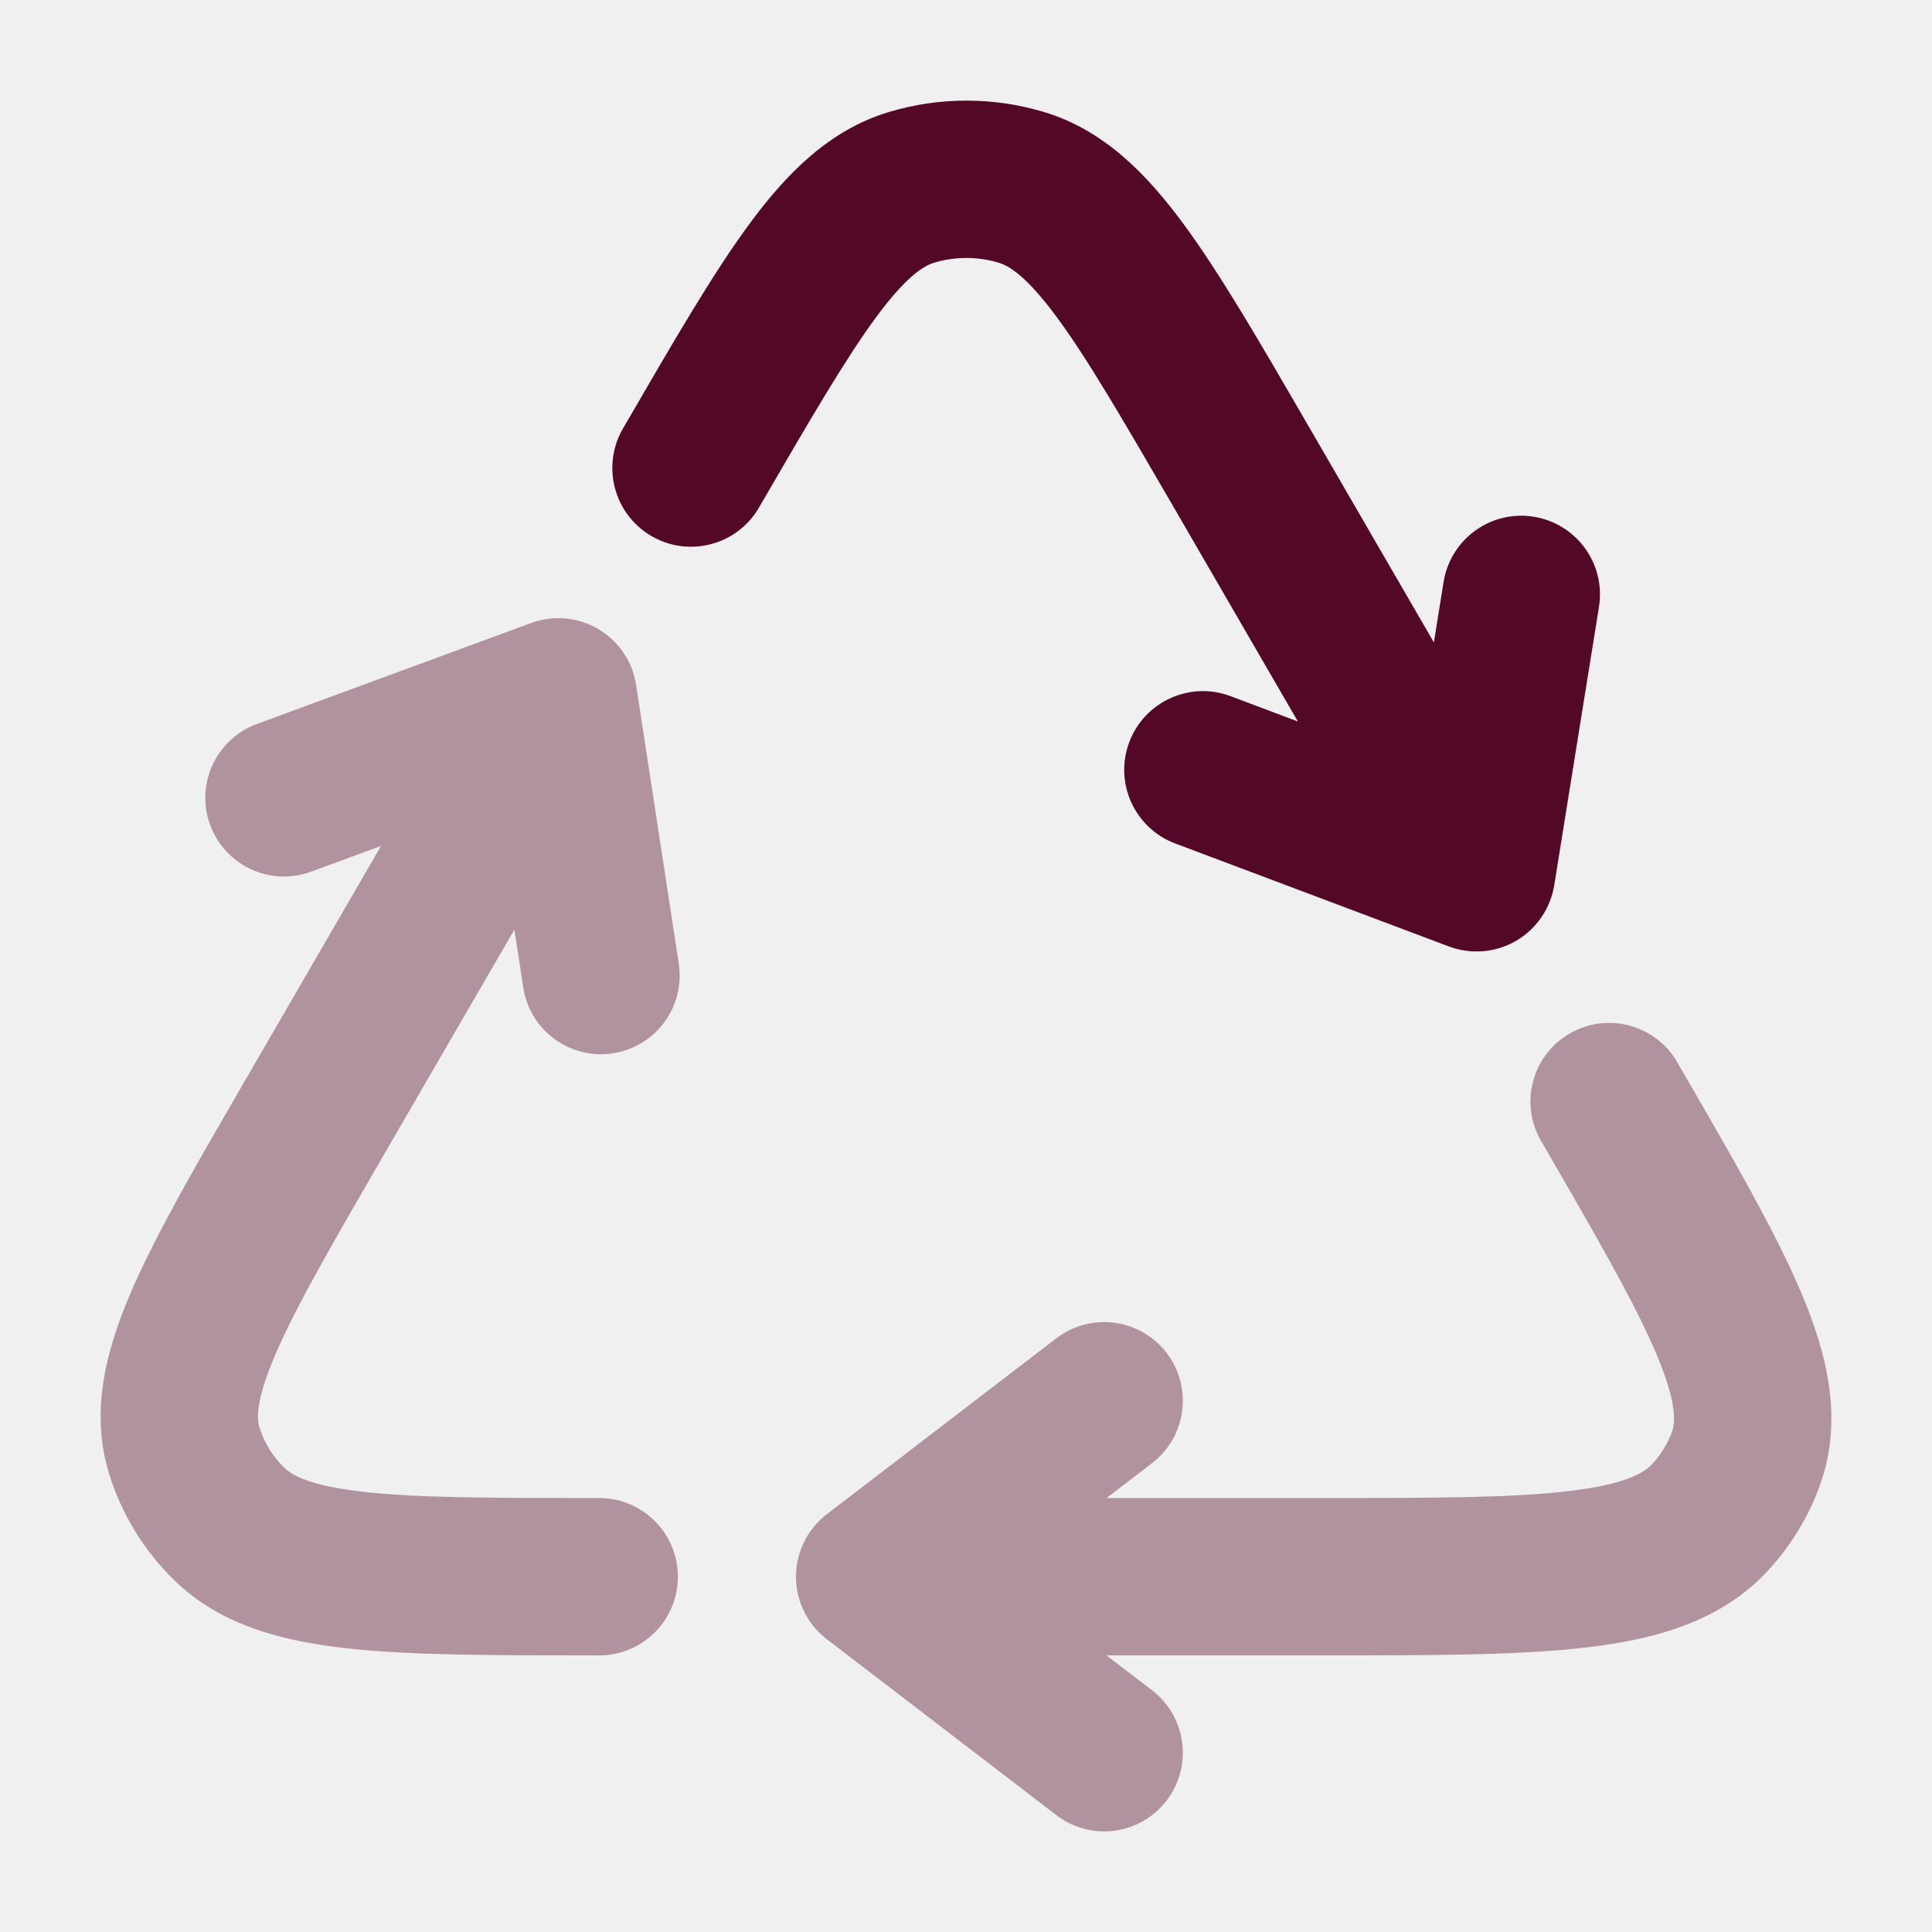
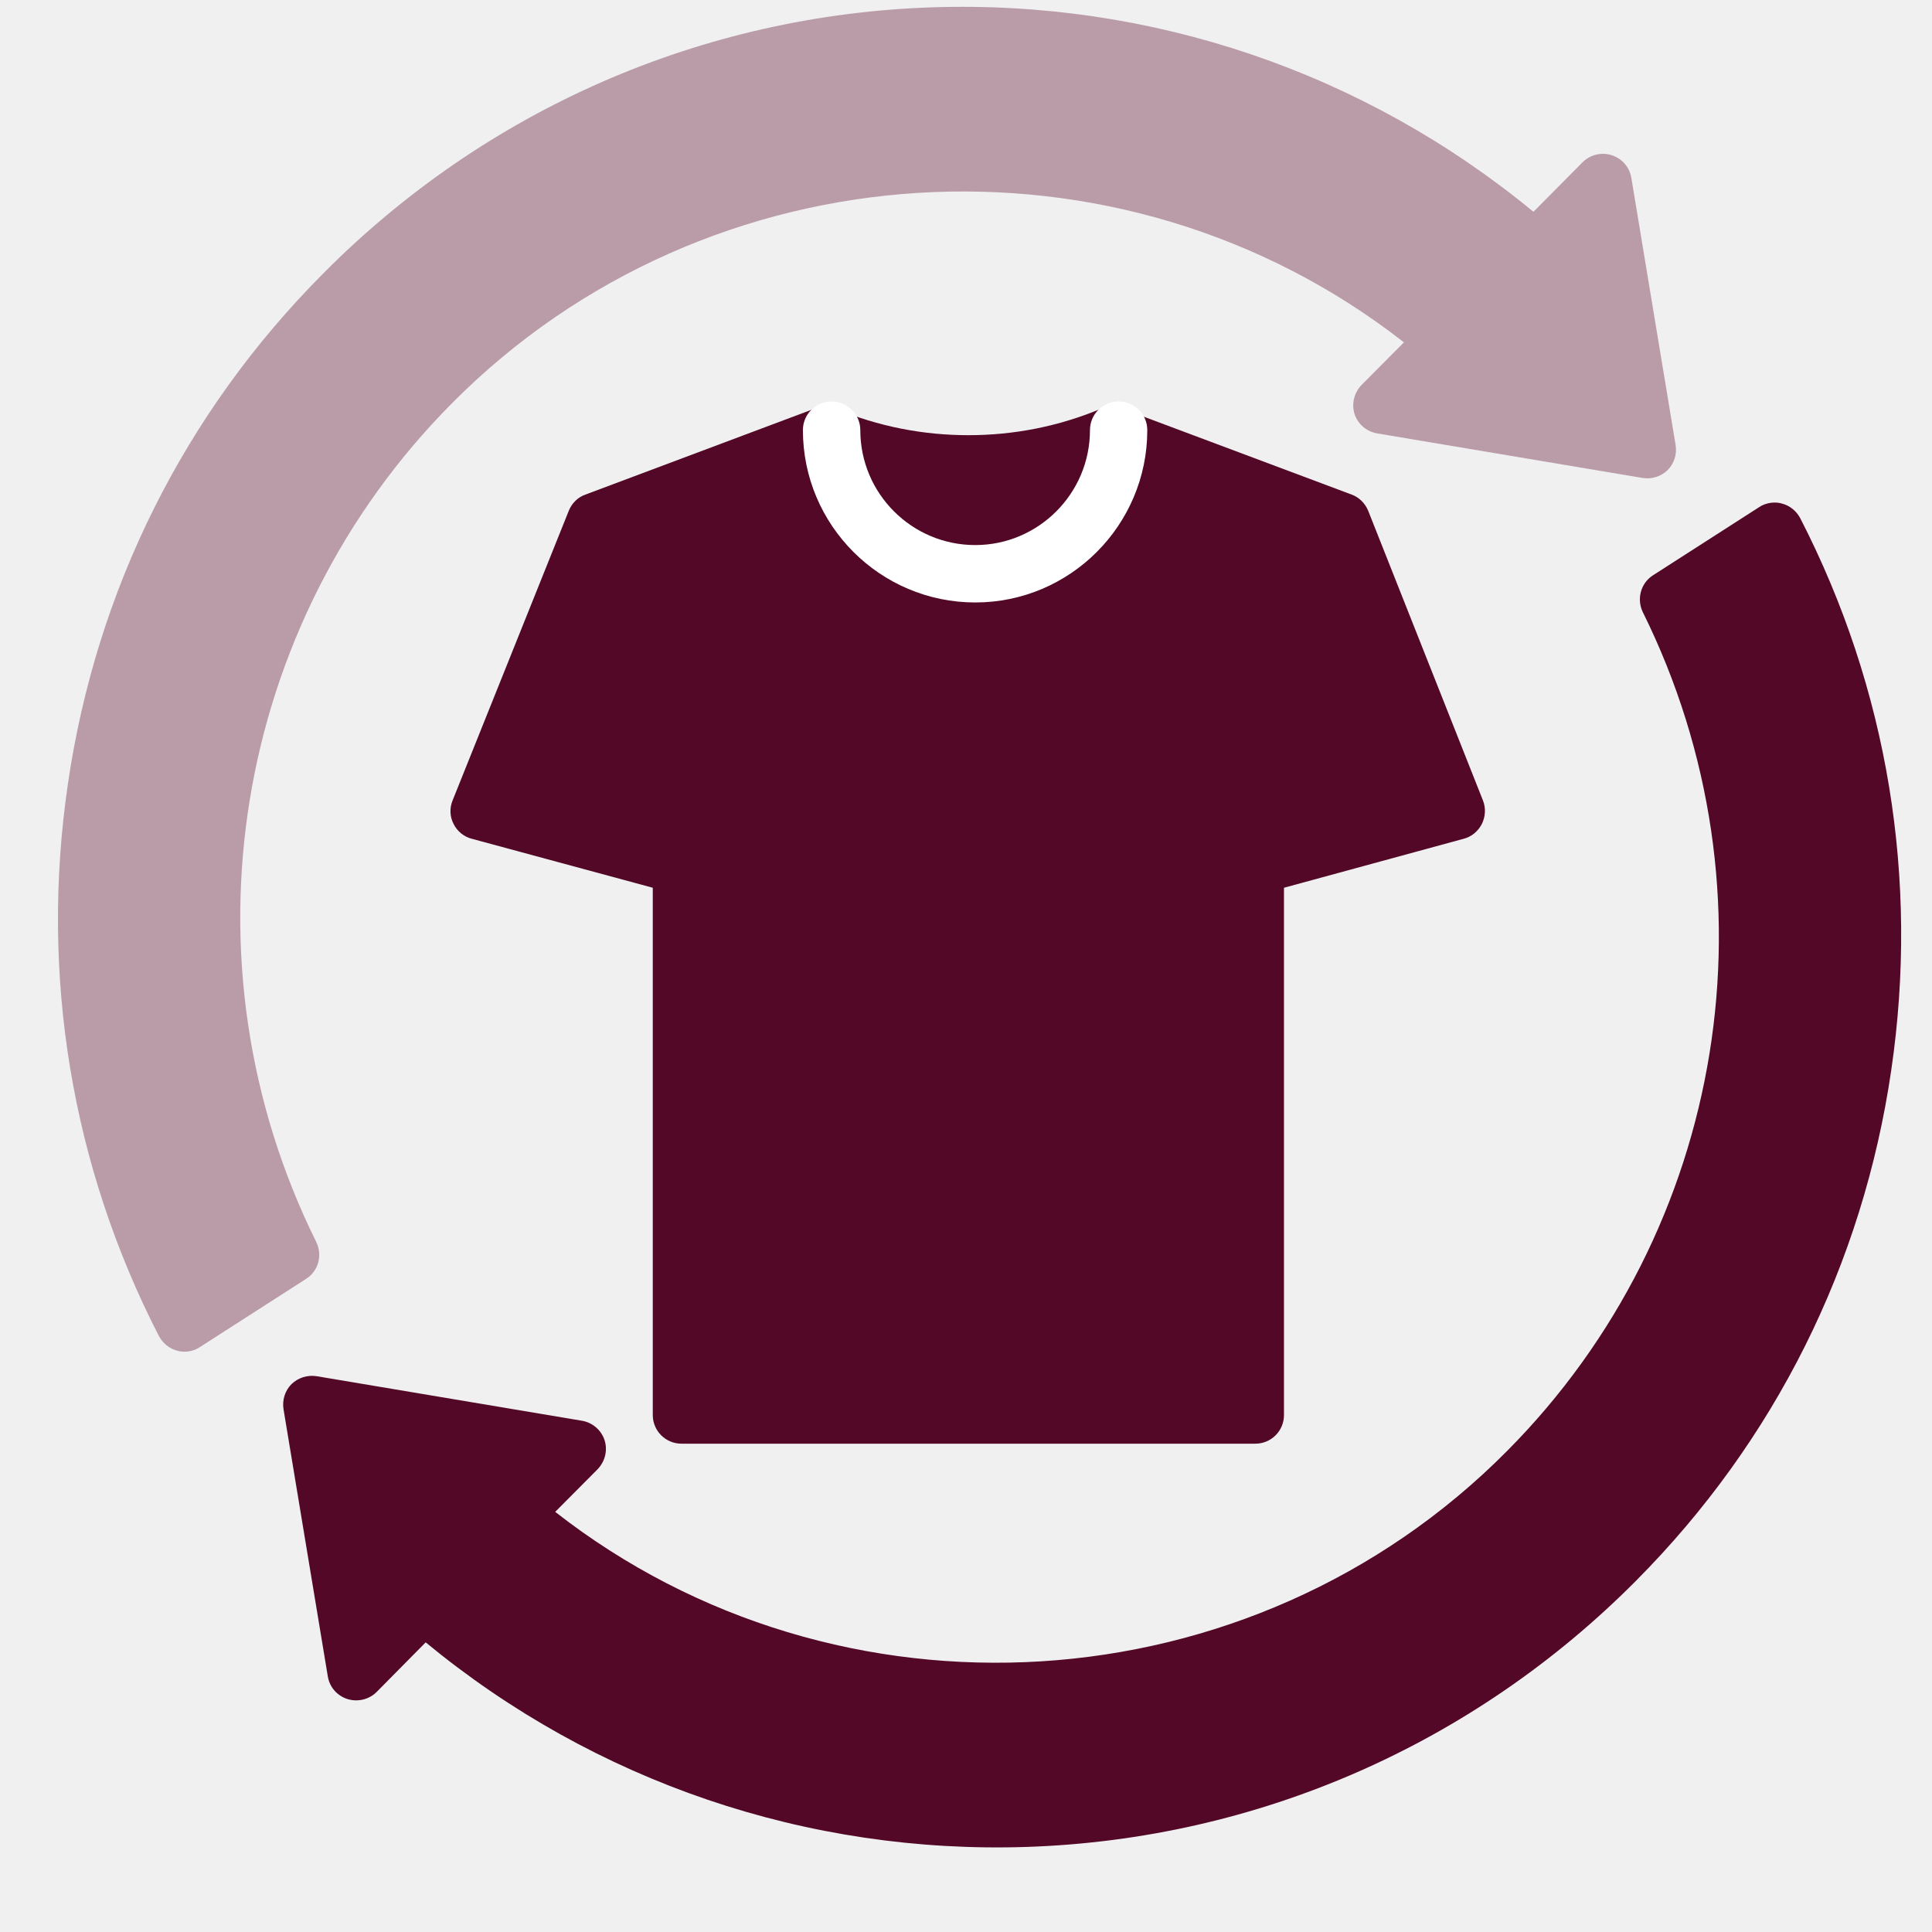
<svg xmlns="http://www.w3.org/2000/svg" width="24" height="24" viewBox="0 0 24 24" fill="none">
-   <path fill-rule="evenodd" clip-rule="evenodd" d="M11.047 1.39C11.672 1.203 12.339 1.203 12.964 1.39C13.709 1.612 14.242 2.158 14.701 2.781C15.154 3.395 15.645 4.241 16.243 5.273L17.812 7.98L17.933 7.229C18.019 6.696 18.52 6.333 19.053 6.419C19.586 6.505 19.949 7.006 19.863 7.539L19.307 10.998C19.26 11.287 19.086 11.54 18.832 11.688C18.579 11.835 18.272 11.86 17.998 11.757L14.599 10.478C14.094 10.288 13.838 9.724 14.028 9.219C14.219 8.714 14.782 8.458 15.287 8.648L16.123 8.963L14.582 6.304C13.946 5.208 13.51 4.458 13.129 3.941C12.747 3.424 12.532 3.301 12.405 3.263C12.145 3.185 11.866 3.185 11.606 3.263C11.479 3.301 11.264 3.424 10.883 3.941C10.502 4.458 10.065 5.208 9.429 6.304C9.159 6.771 8.561 6.931 8.094 6.66C7.627 6.389 7.468 5.791 7.738 5.324L7.768 5.273C8.367 4.241 8.857 3.395 9.31 2.781C9.769 2.158 10.302 1.612 11.047 1.39Z" fill="#520826" />
-   <g opacity="0.4">
-     <path d="M7.902 8.509C7.858 8.219 7.686 7.964 7.433 7.815C7.18 7.665 6.874 7.638 6.599 7.739L3.19 8.994C2.684 9.181 2.424 9.742 2.611 10.249C2.797 10.755 3.359 11.015 3.865 10.828L4.733 10.509L3.046 13.419C2.438 14.468 1.937 15.331 1.631 16.042C1.319 16.765 1.115 17.53 1.356 18.31C1.511 18.811 1.79 19.264 2.165 19.63C2.74 20.192 3.509 20.387 4.308 20.476C5.1 20.564 6.126 20.564 7.383 20.564H7.443C7.983 20.564 8.421 20.126 8.421 19.587C8.421 19.047 7.983 18.609 7.443 18.609C6.111 18.609 5.195 18.608 4.524 18.533C3.848 18.458 3.627 18.326 3.531 18.232C3.384 18.089 3.28 17.917 3.223 17.733C3.192 17.632 3.169 17.41 3.425 16.816C3.681 16.224 4.121 15.462 4.769 14.344L6.39 11.548L6.5 12.266C6.581 12.8 7.08 13.166 7.613 13.085C8.147 13.003 8.513 12.505 8.432 11.971L7.902 8.509Z" fill="#520826" />
-     <path d="M20.835 13.194C20.564 12.727 19.966 12.568 19.499 12.839C19.032 13.109 18.873 13.707 19.144 14.174C19.838 15.371 20.309 16.187 20.576 16.82C20.843 17.452 20.808 17.684 20.767 17.794C20.715 17.934 20.634 18.067 20.527 18.184C20.429 18.29 20.204 18.439 19.486 18.523C18.772 18.608 17.791 18.609 16.366 18.609H13.746L14.311 18.176C14.739 17.848 14.82 17.234 14.492 16.806C14.164 16.378 13.55 16.297 13.122 16.625L10.27 18.811C10.029 18.996 9.888 19.283 9.888 19.587C9.888 19.891 10.029 20.177 10.27 20.362L13.122 22.548C13.55 22.877 14.164 22.796 14.492 22.367C14.82 21.939 14.739 21.326 14.311 20.997L13.746 20.564H16.43C17.775 20.564 18.873 20.564 19.715 20.464C20.568 20.364 21.383 20.141 21.967 19.506C22.242 19.206 22.458 18.856 22.599 18.474C22.905 17.653 22.703 16.833 22.376 16.059C22.055 15.3 21.52 14.376 20.869 13.254L20.835 13.194Z" fill="#520826" />
+   <mask id="mask0_6011_211" style="mask-type:luminance" maskUnits="userSpaceOnUse" x="3" y="6" width="21" height="18">
+     <path d="M23.841 23.034L3.429 23.034V6.234L23.841 6.234V23.034Z" fill="white" />
+   </mask>
+   <g mask="url(#mask0_6011_211)">
+     <path d="M22.044 6.243C22.076 6.243 22.107 6.246 22.138 6.256C22.235 6.281 22.316 6.349 22.363 6.437C23.451 8.553 23.841 10.924 23.494 13.293C23.141 15.709 22.047 17.902 20.326 19.634C18.304 21.671 15.619 22.846 12.76 22.943C10.029 23.034 7.388 22.134 5.288 20.402L4.679 21.018C4.585 21.112 4.444 21.146 4.316 21.106C4.188 21.065 4.094 20.959 4.072 20.824L3.522 17.506C3.504 17.39 3.541 17.274 3.622 17.193C3.707 17.112 3.822 17.078 3.935 17.096L7.229 17.649C7.36 17.671 7.469 17.765 7.51 17.89C7.551 18.018 7.516 18.156 7.422 18.253L6.897 18.781C10.419 21.534 15.541 21.231 18.722 18.024C21.454 15.274 22.132 11.084 20.407 7.603C20.329 7.44 20.382 7.243 20.535 7.146L21.854 6.299C21.91 6.262 21.979 6.243 22.044 6.243Z" fill="#520826" />
  </g>
+   <mask id="mask1_6011_211" style="mask-type:luminance" maskUnits="userSpaceOnUse" x="0" y="0" width="21" height="17">
+     <path d="M0.5 0L20.913 0V16.8H0.5L0.5 0Z" fill="white" />
+   </mask>
+   <g mask="url(#mask1_6011_211)">
+     <path d="M2.293 16.791C2.262 16.791 2.23 16.788 2.199 16.778C2.102 16.753 2.021 16.684 1.974 16.597C0.887 14.481 0.496 12.109 0.843 9.741C1.196 7.325 2.29 5.131 4.012 3.4C6.033 1.362 8.718 0.187 11.577 0.091C14.309 -1.04178e-05 16.949 0.9 19.049 2.631L19.659 2.016C19.752 1.922 19.893 1.887 20.021 1.928C20.149 1.969 20.243 2.075 20.265 2.209L20.815 5.528C20.834 5.644 20.796 5.759 20.715 5.841C20.63 5.922 20.515 5.956 20.402 5.937L17.108 5.384C16.977 5.362 16.868 5.269 16.827 5.144C16.787 5.016 16.821 4.878 16.915 4.781L17.44 4.253C13.918 1.5 8.796 1.803 5.615 5.009C2.883 7.759 2.205 11.95 3.93 15.431C4.008 15.594 3.955 15.791 3.802 15.887L2.483 16.734C2.427 16.772 2.358 16.791 2.293 16.791Z" fill="#BA9CA8" />
+   </g>
+   <path d="M15.594 17.934H8.466C8.269 17.934 8.109 17.775 8.109 17.578V11.028L5.859 10.419C5.762 10.394 5.678 10.325 5.634 10.234C5.587 10.144 5.584 10.037 5.622 9.944L7.066 6.344C7.103 6.253 7.175 6.178 7.272 6.144L10.122 5.075C10.206 5.041 10.3 5.044 10.384 5.078C10.909 5.297 11.463 5.406 12.031 5.406C12.597 5.406 13.15 5.297 13.675 5.078C13.759 5.044 13.853 5.041 13.938 5.075L16.791 6.144C16.884 6.178 16.959 6.253 16.997 6.347L18.422 9.944C18.459 10.037 18.453 10.144 18.409 10.234C18.363 10.325 18.281 10.394 18.184 10.419L15.95 11.028V17.578C15.95 17.775 15.791 17.934 15.594 17.934Z" fill="#520826" />
+   <path d="M12.115 7.484C10.934 7.484 9.974 6.524 9.974 5.343C9.974 5.146 10.133 4.987 10.33 4.987C10.527 4.987 10.687 5.146 10.687 5.343C10.687 6.131 11.327 6.771 12.115 6.771C12.899 6.771 13.54 6.131 13.54 5.343C13.54 5.146 13.699 4.987 13.896 4.987C14.093 4.987 14.252 5.146 14.252 5.343C14.252 6.524 13.293 7.484 12.115 7.484Z" fill="white" />
</svg>
